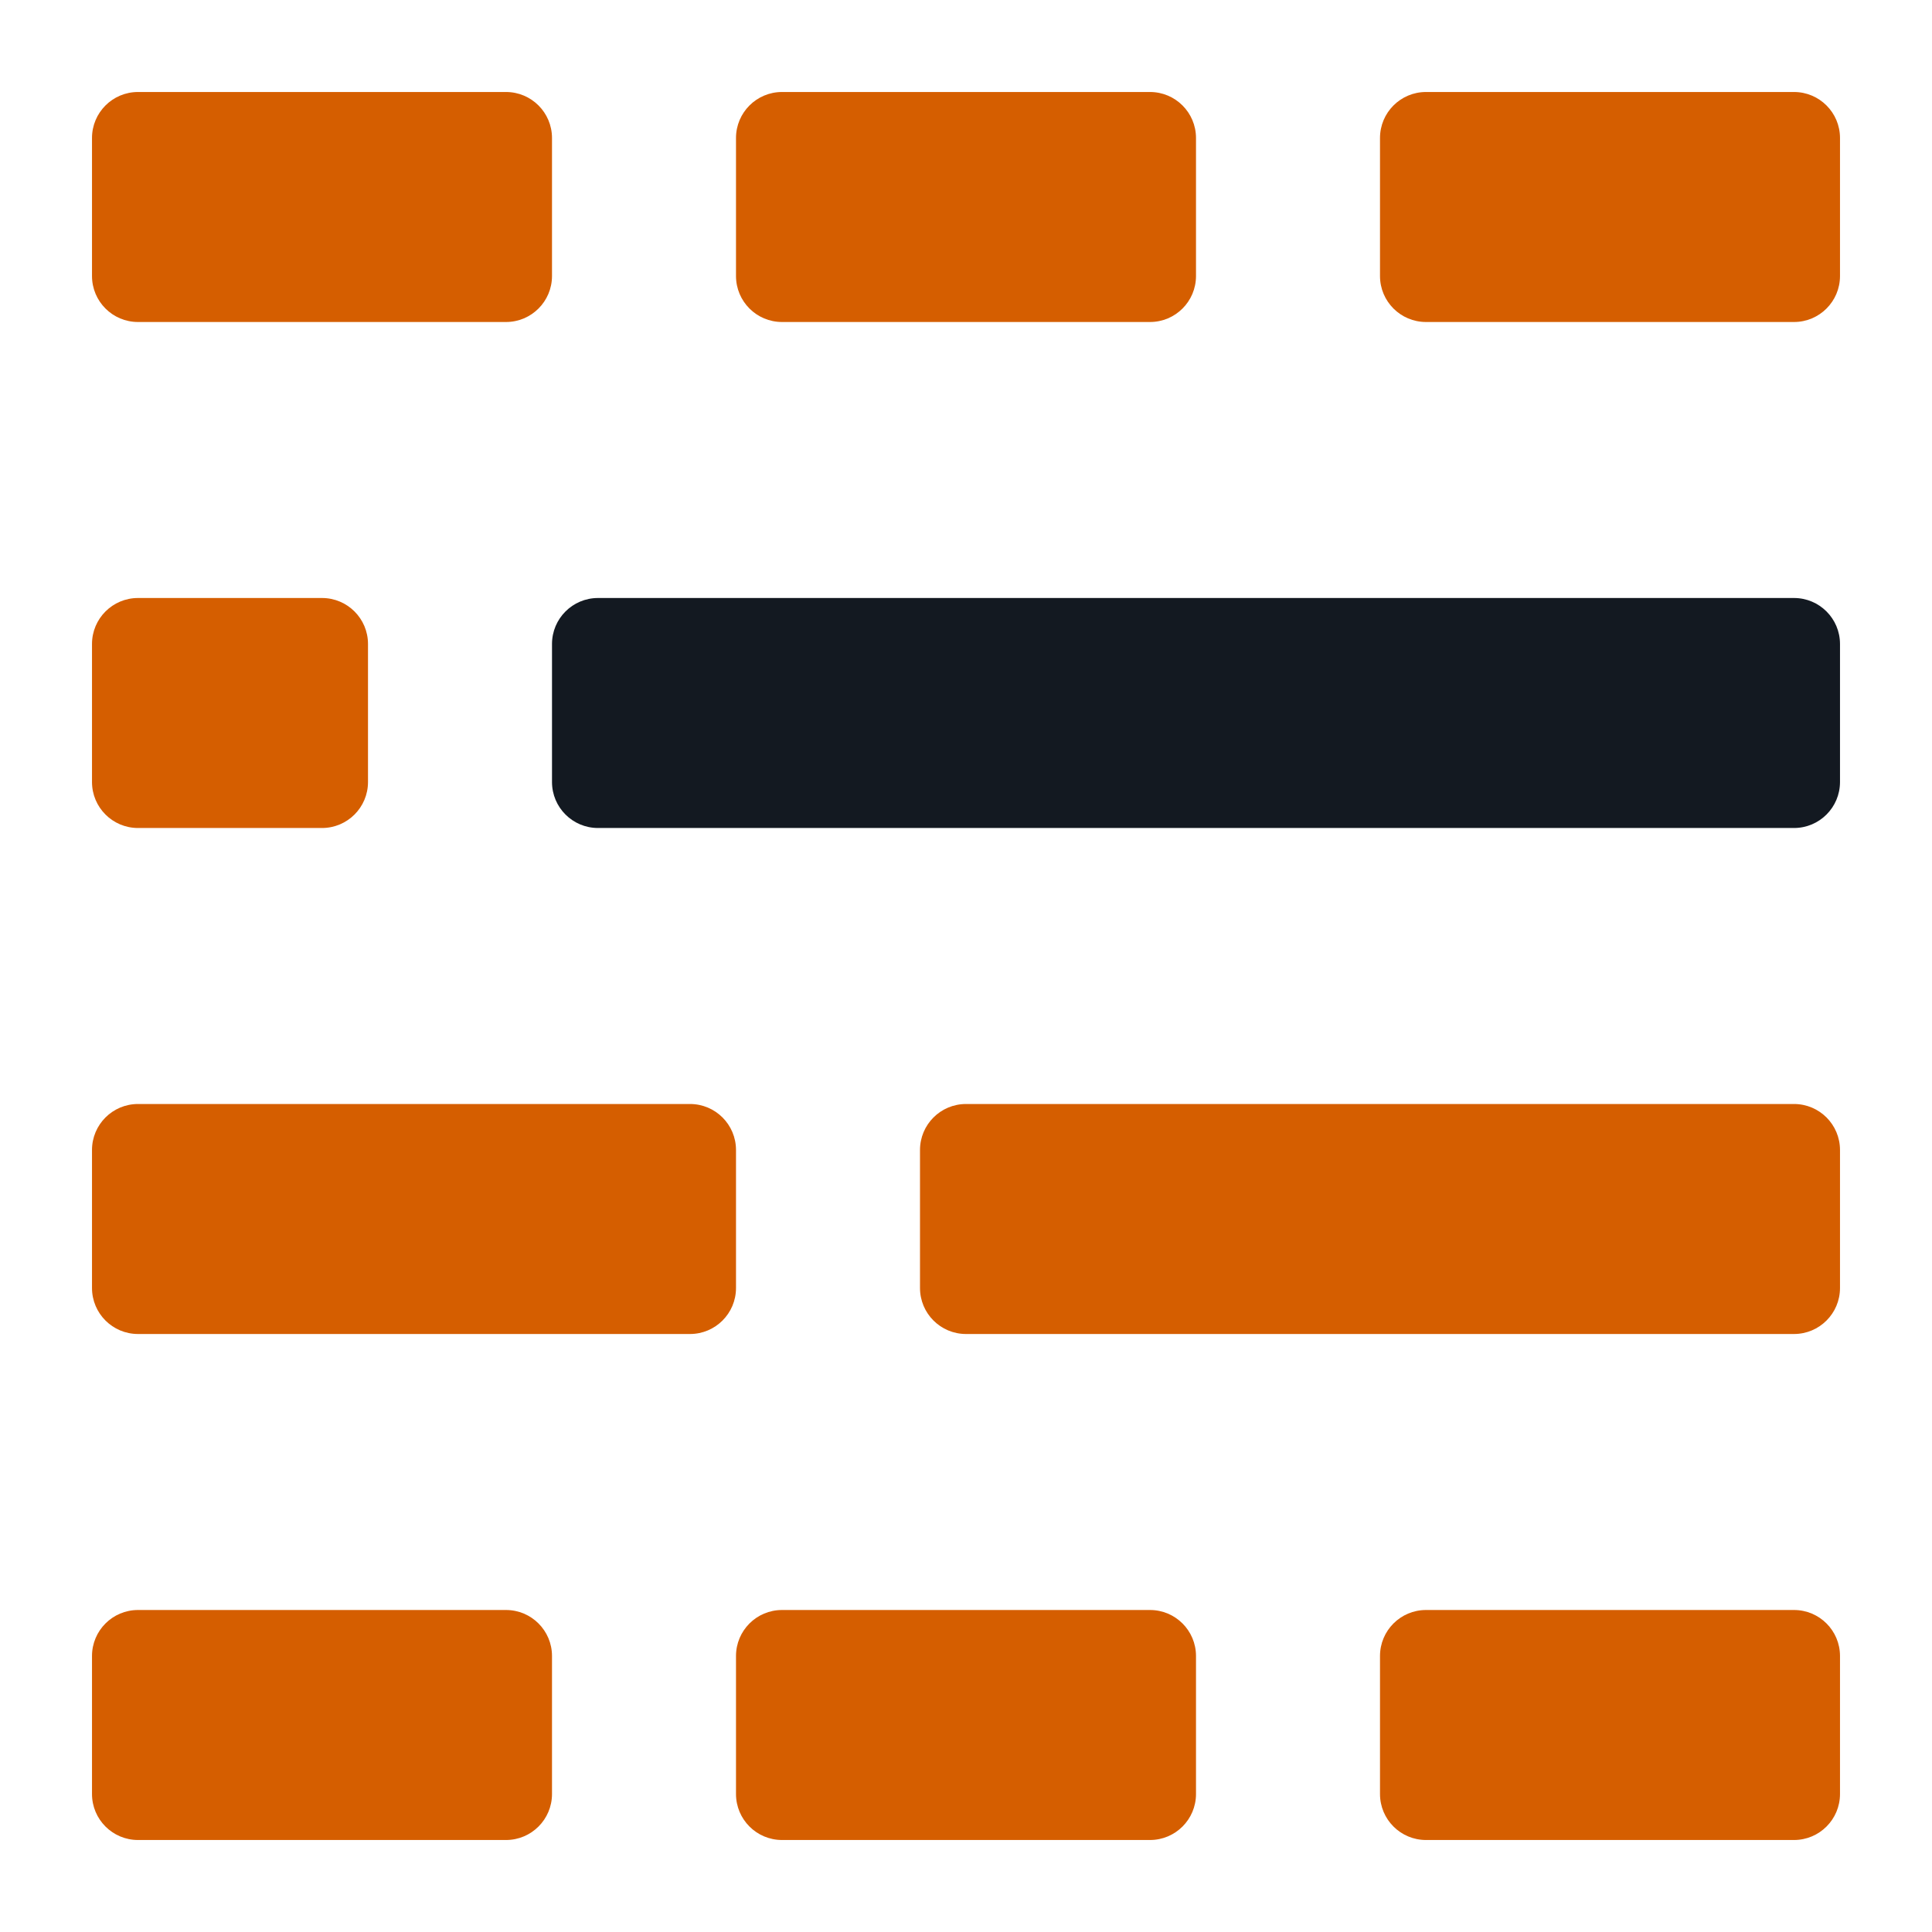
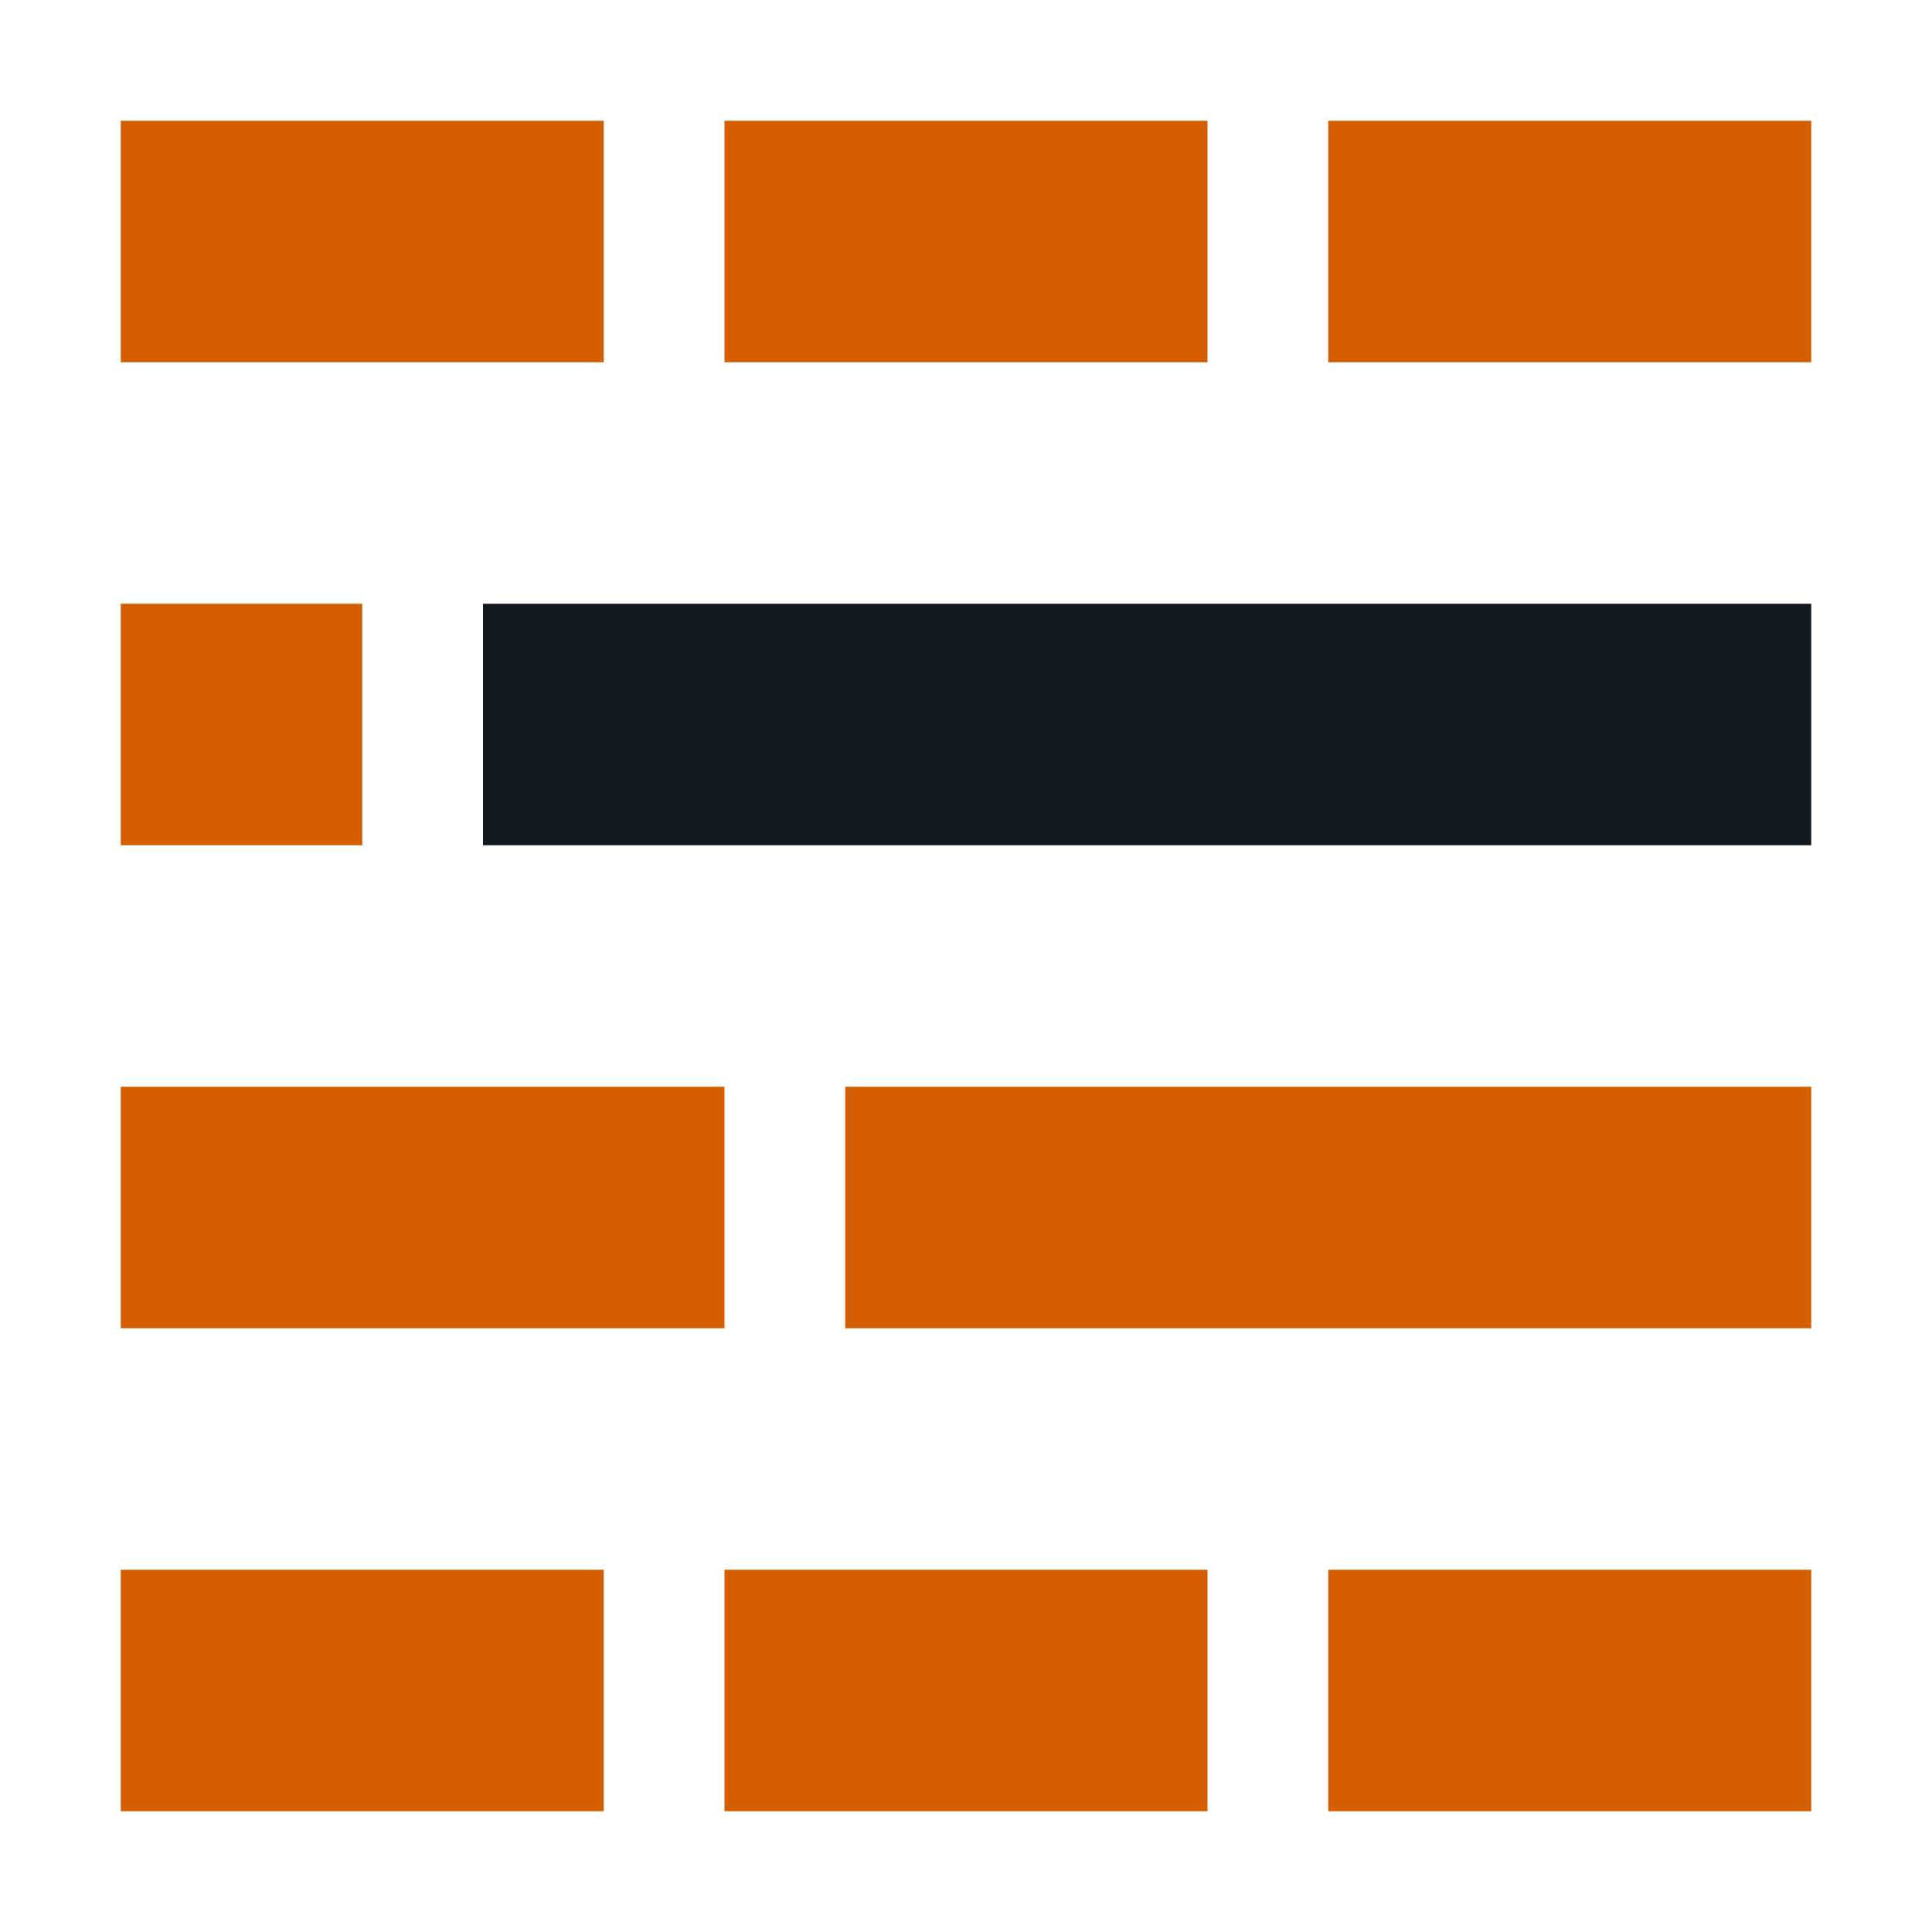
- <svg xmlns="http://www.w3.org/2000/svg" viewBox="18 18 84 84" role="img" aria-labelledby="mdbase-favicon-title">
+ <svg xmlns="http://www.w3.org/2000/svg" viewBox="0 0 16 16" role="img" aria-labelledby="mdbase-favicon-title">
  <style>
    .bars { fill: #d55e00; }
    .line { fill: #131921; }
    @media (prefers-color-scheme: dark) {
      .bars { fill: #f58d4a; }
      .line { fill: #e1e5ea; }
    }
  </style>
  <g class="bars">
-     <rect x="22" y="22" width="20" height="10" rx="2" />
-     <rect x="50" y="22" width="20" height="10" rx="2" />
-     <rect x="78" y="22" width="20" height="10" rx="2" />
-     <rect x="22" y="44" width="12" height="10" rx="2" />
-     <rect x="22" y="66" width="28" height="10" rx="2" />
-     <rect x="58" y="66" width="40" height="10" rx="2" />
-     <rect x="22" y="88" width="20" height="10" rx="2" />
-     <rect x="50" y="88" width="20" height="10" rx="2" />
-     <rect x="78" y="88" width="20" height="10" rx="2" />
+     <rect x="1" y="1" width="4" height="2" />
+     <rect x="6" y="1" width="4" height="2" />
+     <rect x="11" y="1" width="4" height="2" />
+     <rect x="1" y="5" width="2" height="2" />
+     <rect x="1" y="9" width="5" height="2" />
+     <rect x="7" y="9" width="8" height="2" />
+     <rect x="1" y="13" width="4" height="2" />
+     <rect x="6" y="13" width="4" height="2" />
+     <rect x="11" y="13" width="4" height="2" />
  </g>
-   <rect class="line" x="42" y="44" width="56" height="10" rx="2" />
+   <rect class="line" x="4" y="5" width="11" height="2" />
</svg>
